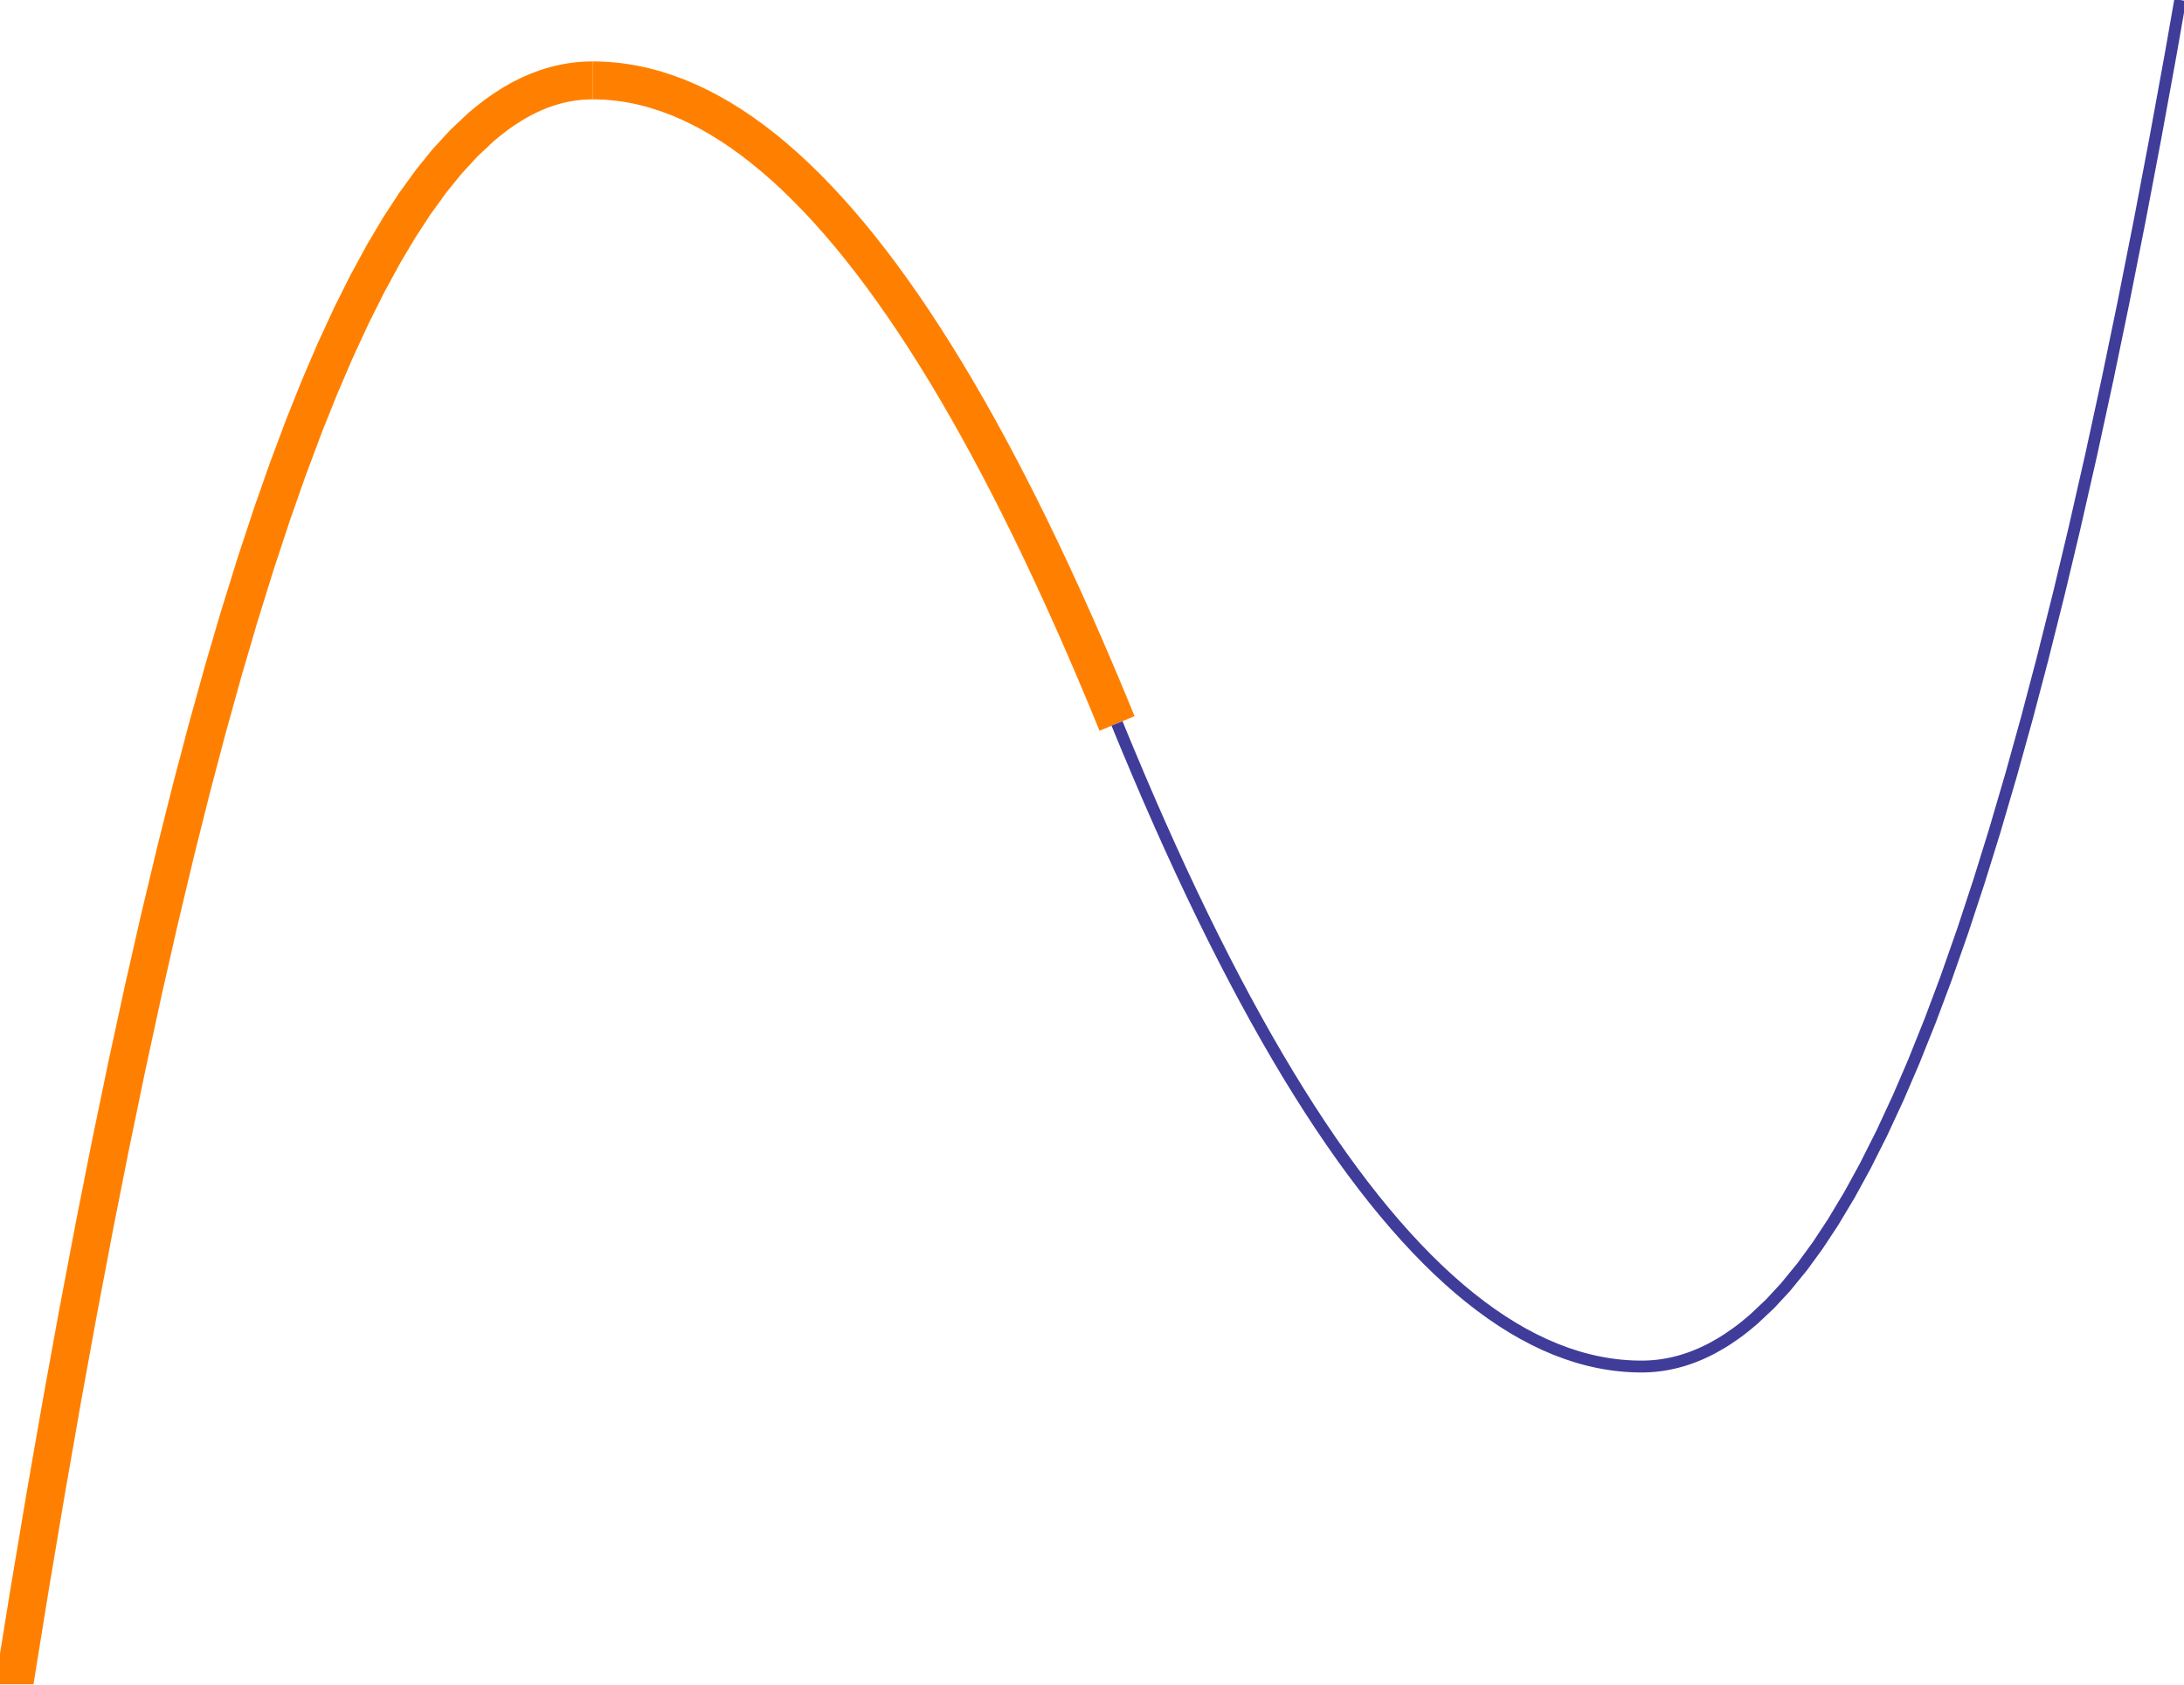
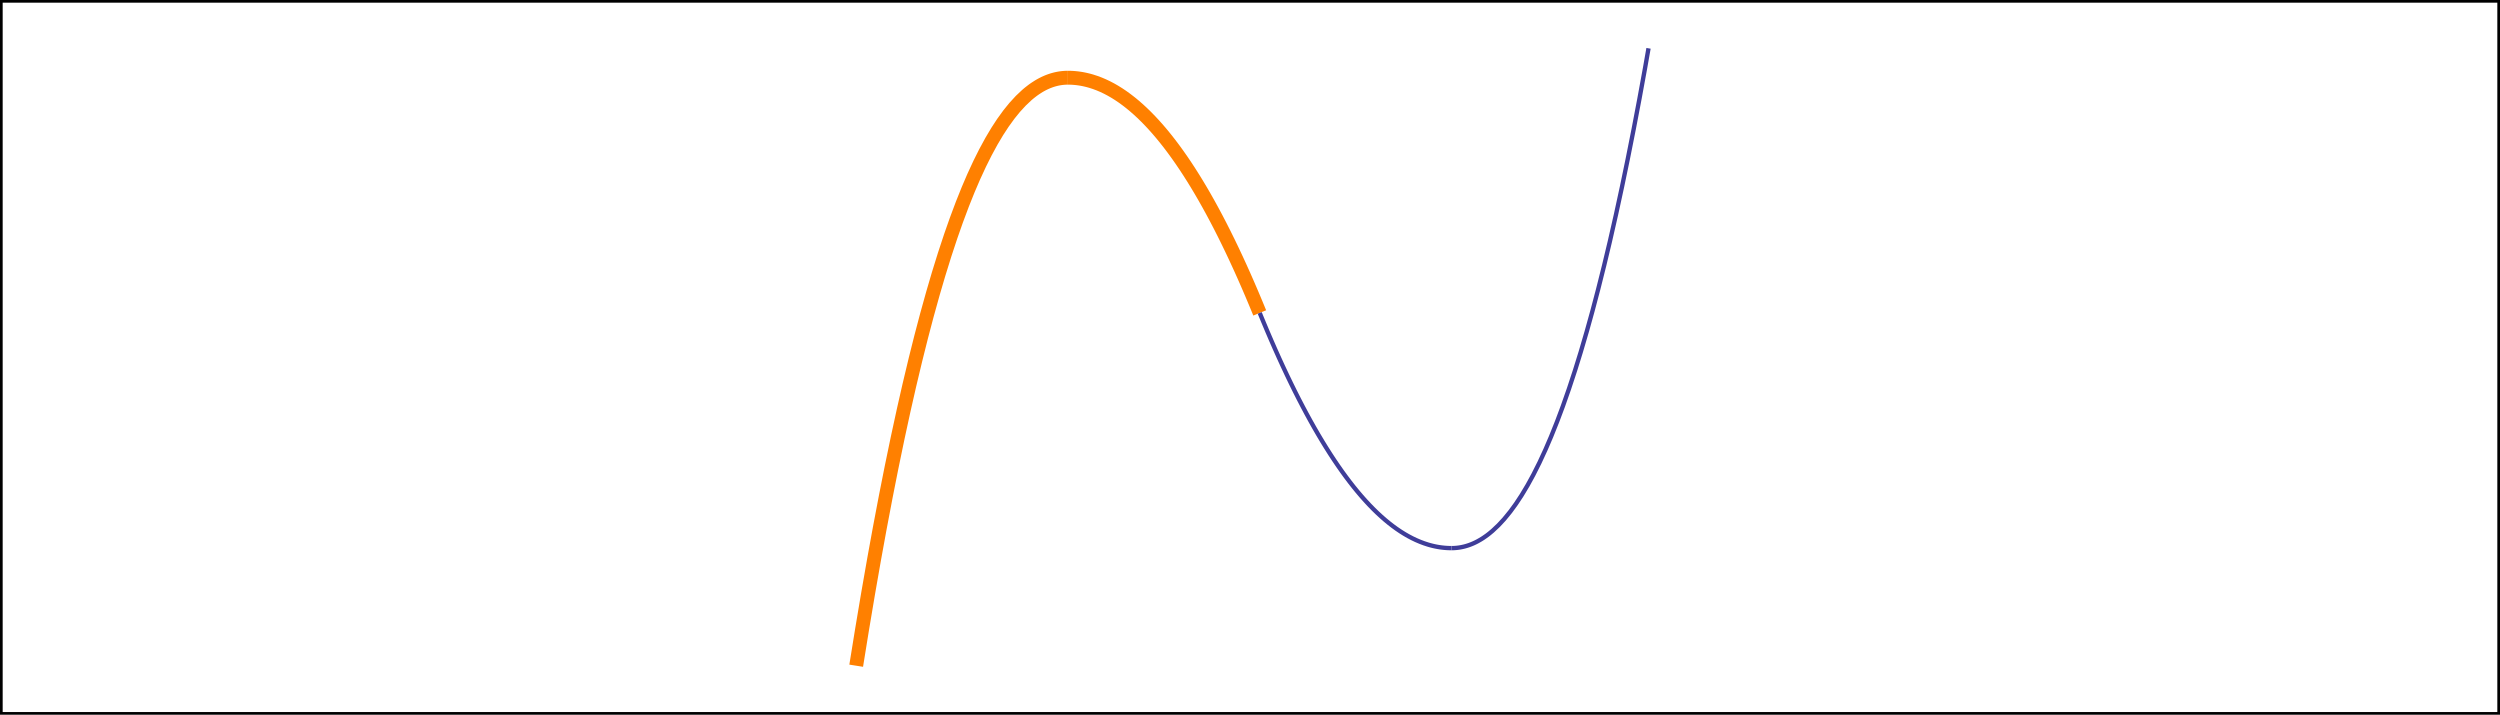
- <svg xmlns="http://www.w3.org/2000/svg" version="1.1" id="svg2" width="287.829" height="222">
-   <g transform="translate(-98.786,-5)" id="g4">
+ <svg xmlns="http://www.w3.org/2000/svg" version="1.1" id="svg2" width="467.984" height="133.79">
+   <g transform="translate(7.214,154)" id="g4">
    <g clip-path="url(#cp1)" id="g6">
      <clipPath id="cp1">
-         <polygon points="426,5 66,5 66,227 426,227 " id="polygon9" />
+         <polygon points="66,227 426,227 426,5 66,5 " id="polygon9" />
      </clipPath>
-       <polyline points="100.586,227.492 100.63,227.208 102.669,214.602 104.879,201.456 107.048,189.066 109.072,177.965 111.266,166.413 113.315,156.082 115.534,145.371 117.713,135.336 119.746,126.398 121.95,117.16 124.008,108.955 126.025,101.297 128.214,93.414 130.256,86.449 132.47,79.321 134.643,72.739 136.67,66.966 138.868,61.095 140.92,55.975 142.931,51.286 145.114,46.562 147.151,42.487 149.358,38.427 151.42,34.963 153.441,31.868 155.633,28.839 157.679,26.314 159.896,23.9 162.073,21.846 162.105,21.818 162.136,21.791 162.2,21.736 162.327,21.627 162.581,21.411 163.088,20.993 164.104,20.206 164.138,20.181 164.172,20.155 164.241,20.105 164.379,20.004 164.654,19.807 165.205,19.427 166.305,18.722 166.338,18.703 166.37,18.684 166.434,18.645 166.562,18.569 166.819,18.419 167.333,18.132 167.365,18.114 167.397,18.097 167.462,18.063 167.59,17.994 167.847,17.861 168.361,17.605 168.392,17.59 168.424,17.575 168.487,17.545 168.613,17.486 168.865,17.371 169.369,17.151 169.4,17.137 169.432,17.124 169.494,17.098 169.62,17.046 169.872,16.946 170.376,16.756 170.41,16.744 170.444,16.731 170.513,16.707 170.649,16.659 170.923,16.566 171.469,16.394 171.503,16.384 171.538,16.374 171.606,16.354 171.743,16.315 172.016,16.239 172.562,16.101 172.594,16.094 172.626,16.086 172.69,16.072 172.817,16.043 173.072,15.988 173.104,15.981 173.136,15.975 173.2,15.962 173.328,15.937 173.583,15.889 173.614,15.883 173.646,15.877 173.71,15.866 173.838,15.845 174.093,15.804 174.124,15.8 174.156,15.795 174.22,15.786 174.348,15.768 174.603,15.734 174.638,15.73 174.674,15.726 174.745,15.717 174.887,15.702 174.923,15.698 174.958,15.694 175.03,15.687 175.172,15.673 175.208,15.67 175.243,15.667 175.314,15.661 175.457,15.649 175.492,15.646 175.528,15.644 175.599,15.639 175.741,15.63 175.777,15.627 175.812,15.625 175.884,15.621 175.919,15.62 175.955,15.618 176.026,15.614 176.062,15.613 176.097,15.611 176.168,15.608 176.204,15.607 176.239,15.606 176.311,15.604 176.346,15.602 176.382,15.601 176.417,15.601 176.453,15.6 176.489,15.599 176.524,15.598 176.56,15.598 176.595,15.597 176.631,15.597 176.666,15.596 176.702,15.596 176.738,15.595 176.773,15.595 176.809,15.595 176.844,15.595 176.88,15.595 " id="polyline11" style="fill:none;stroke:#ff8000;stroke-width:5;stroke-opacity:1;stroke-miterlimit:4;stroke-dasharray:none" />
-       <polyline points="176.88,15.595 176.901,15.595 176.922,15.595 176.944,15.595 176.965,15.595 176.986,15.595 177.007,15.595 177.028,15.595 177.05,15.595 177.071,15.595 177.092,15.596 177.113,15.596 177.134,15.596 177.156,15.596 177.177,15.596 177.219,15.597 177.24,15.597 177.262,15.598 177.304,15.598 177.325,15.598 177.346,15.599 177.389,15.6 177.41,15.6 177.431,15.6 177.474,15.601 177.558,15.603 177.58,15.604 177.601,15.604 177.643,15.605 177.728,15.608 177.749,15.608 177.77,15.609 177.813,15.61 177.898,15.613 177.919,15.614 177.94,15.615 177.982,15.616 178.067,15.62 178.237,15.627 178.26,15.629 178.283,15.63 178.329,15.632 178.421,15.637 178.604,15.648 178.627,15.649 178.65,15.65 178.696,15.653 178.788,15.659 178.972,15.672 178.995,15.674 179.018,15.676 179.064,15.68 179.156,15.687 179.34,15.702 179.708,15.737 179.729,15.739 179.751,15.741 179.793,15.745 179.879,15.755 180.051,15.773 180.394,15.814 180.416,15.817 180.437,15.819 180.48,15.825 180.566,15.836 180.738,15.859 181.081,15.908 181.102,15.911 181.123,15.914 181.165,15.921 181.249,15.934 181.418,15.96 181.754,16.016 181.775,16.02 181.796,16.024 181.838,16.031 181.922,16.046 182.091,16.077 182.427,16.141 182.45,16.145 182.473,16.15 182.519,16.159 182.61,16.177 182.793,16.215 183.158,16.294 183.888,16.466 183.909,16.471 183.931,16.477 183.973,16.488 184.058,16.509 184.229,16.553 184.57,16.644 185.251,16.838 186.728,17.316 188.179,17.86 189.531,18.434 190.998,19.131 192.368,19.85 193.71,20.62 195.167,21.528 196.526,22.442 197.999,23.508 199.446,24.629 200.795,25.741 202.258,27.02 203.623,28.283 205.103,29.726 206.555,31.218 207.911,32.678 209.38,34.334 210.752,35.949 212.097,37.598 213.556,39.459 214.917,41.263 216.393,43.294 217.842,45.362 219.193,47.358 220.659,49.597 222.027,51.755 223.368,53.935 224.823,56.373 226.18,58.715 227.652,61.328 229.026,63.837 230.374,66.362 231.835,69.174 233.199,71.867 234.677,74.86 236.129,77.873 237.482,80.751 238.95,83.946 240.321,86.997 241.664,90.053 243.122,93.442 244.482,96.671 244.505,96.728 244.529,96.785 244.577,96.899 244.672,97.127 244.861,97.584 245.241,98.502 245.265,98.56 245.288,98.617 245.336,98.733 245.431,98.963 245.62,99.425 245.644,99.483 245.668,99.541 245.715,99.657 245.81,99.889 245.834,99.947 245.858,100.005 245.905,100.121 245.929,100.179 245.953,100.237 245.976,100.296 246,100.354 " id="polyline13" style="fill:none;stroke:#ff8000;stroke-width:5;stroke-opacity:1;stroke-miterlimit:4;stroke-dasharray:none" />
-       <polyline points="246,100.354 246.021,100.406 246.042,100.458 246.085,100.562 246.17,100.769 246.339,101.184 246.678,102.009 247.357,103.649 248.828,107.147 250.201,110.344 251.547,113.413 253.008,116.67 254.371,119.641 255.848,122.786 257.299,125.799 258.651,128.542 260.118,131.443 261.488,134.082 262.83,136.605 264.287,139.27 265.646,141.689 267.119,144.236 268.566,146.663 269.915,148.858 271.378,151.167 272.743,153.253 274.223,155.439 275.675,157.51 277.031,159.374 278.5,161.322 279.872,163.071 281.217,164.721 282.676,166.438 284.037,167.973 285.513,169.562 286.962,171.046 288.313,172.364 289.779,173.72 291.147,174.917 292.488,176.025 293.943,177.156 295.3,178.144 296.772,179.14 298.146,180.002 299.494,180.781 300.955,181.553 302.319,182.206 303.797,182.838 305.249,183.384 306.602,183.826 306.625,183.833 306.648,183.839 306.694,183.853 306.786,183.881 306.969,183.934 307.336,184.038 308.07,184.231 308.092,184.236 308.113,184.242 308.156,184.252 308.242,184.273 308.413,184.315 308.755,184.394 308.777,184.399 308.798,184.404 308.841,184.413 308.927,184.432 309.098,184.469 309.441,184.541 309.462,184.545 309.483,184.549 309.525,184.557 309.609,184.574 309.777,184.606 310.112,184.668 310.133,184.672 310.154,184.675 310.196,184.683 310.28,184.697 310.448,184.726 310.784,184.779 310.807,184.783 310.83,184.786 310.875,184.793 310.966,184.807 311.148,184.833 311.513,184.882 311.536,184.885 311.558,184.888 311.604,184.893 311.695,184.905 311.877,184.926 312.242,184.966 312.263,184.968 312.284,184.97 312.327,184.974 312.412,184.983 312.582,184.998 312.603,185 312.624,185.002 312.667,185.006 312.752,185.013 312.922,185.027 312.943,185.029 312.964,185.03 313.007,185.034 313.092,185.04 313.262,185.051 313.283,185.053 313.304,185.054 313.347,185.057 313.432,185.062 313.602,185.072 313.625,185.073 313.649,185.074 313.697,185.077 313.792,185.081 313.815,185.083 313.839,185.084 313.886,185.086 313.981,185.09 314.005,185.091 314.029,185.092 314.076,185.093 314.171,185.097 314.195,185.098 314.219,185.098 314.266,185.1 314.361,185.103 314.385,185.103 314.408,185.104 314.456,185.105 314.479,185.105 314.503,185.106 314.551,185.107 314.574,185.107 314.598,185.108 314.646,185.109 314.669,185.109 314.693,185.11 314.74,185.11 314.764,185.111 314.788,185.111 314.812,185.111 314.835,185.111 314.859,185.112 314.883,185.112 314.906,185.112 314.93,185.112 314.954,185.112 314.978,185.112 315.001,185.113 315.025,185.113 315.049,185.113 315.073,185.113 315.096,185.113 315.12,185.113 " id="polyline15" style="fill:none;stroke:#3f3d99;stroke-width:1.562;stroke-opacity:1;stroke-miterlimit:4;stroke-dasharray:none" />
-       <polyline points="315.12,185.113 315.152,185.113 315.184,185.113 315.215,185.113 315.247,185.112 315.279,185.112 315.311,185.112 315.343,185.111 315.374,185.111 315.406,185.111 315.438,185.11 315.47,185.11 315.502,185.109 315.533,185.108 315.565,185.107 315.629,185.106 315.661,185.105 315.692,185.104 315.756,185.102 315.788,185.101 315.82,185.1 315.883,185.097 315.915,185.096 315.947,185.095 316.01,185.092 316.138,185.085 316.169,185.083 316.201,185.081 316.265,185.078 316.392,185.069 316.424,185.067 316.456,185.065 316.519,185.06 316.646,185.05 316.678,185.048 316.71,185.045 316.774,185.039 316.901,185.028 317.155,185.001 317.19,184.998 317.224,184.994 317.293,184.986 317.431,184.969 317.707,184.932 317.741,184.928 317.776,184.923 317.845,184.913 317.982,184.892 318.258,184.847 318.293,184.841 318.327,184.835 318.396,184.823 318.534,184.797 318.81,184.744 319.361,184.624 319.394,184.617 319.426,184.609 319.49,184.594 319.619,184.562 319.876,184.497 320.391,184.354 320.424,184.345 320.456,184.336 320.52,184.317 320.649,184.278 320.906,184.197 321.421,184.024 321.453,184.013 321.485,184.002 321.548,183.979 321.674,183.934 321.926,183.839 322.431,183.64 322.463,183.627 322.494,183.614 322.558,183.588 322.684,183.535 322.936,183.426 323.441,183.196 323.475,183.18 323.51,183.164 323.578,183.131 323.715,183.065 323.989,182.93 324.537,182.646 325.632,182.023 325.664,182.004 325.696,181.984 325.76,181.946 325.888,181.867 326.143,181.707 326.654,181.375 327.677,180.663 327.711,180.638 327.746,180.612 327.815,180.561 327.954,180.459 328.231,180.249 328.785,179.816 329.892,178.892 332.068,176.844 334.097,174.652 336.297,171.959 338.352,169.141 340.365,166.088 342.55,162.441 344.589,158.718 346.799,154.327 348.968,149.647 350.992,144.946 353.186,139.473 355.235,134.006 357.454,127.684 359.633,121.065 361.666,114.517 363.87,107.001 365.928,99.585 367.945,91.936 370.134,83.205 372.176,74.645 374.39,64.909 376.563,54.88 378.59,45.097 380.788,34.015 382.84,23.217 384.851,12.201 386.115,5 " id="polyline17" style="fill:none;stroke:#3f3d99;stroke-width:1.562;stroke-opacity:1;stroke-miterlimit:4;stroke-dasharray:none" />
    </g>
+     <g id="g1" transform="matrix(0.5194463,0,0,0.5194463,100.8123,-147.5528)">
+       <polyline points="100.586,227.492 100.63,227.208 102.669,214.602 104.879,201.456 107.048,189.066 109.072,177.965 111.266,166.413 113.315,156.082 115.534,145.371 117.713,135.336 119.746,126.398 121.95,117.16 124.008,108.955 126.025,101.297 128.214,93.414 130.256,86.449 132.47,79.321 134.643,72.739 136.67,66.966 138.868,61.095 140.92,55.975 142.931,51.286 145.114,46.562 147.151,42.487 149.358,38.427 151.42,34.963 153.441,31.868 155.633,28.839 157.679,26.314 159.896,23.9 162.073,21.846 162.105,21.818 162.136,21.791 162.2,21.736 162.327,21.627 162.581,21.411 163.088,20.993 164.104,20.206 164.138,20.181 164.172,20.155 164.241,20.105 164.379,20.004 164.654,19.807 165.205,19.427 166.305,18.722 166.338,18.703 166.37,18.684 166.434,18.645 166.562,18.569 166.819,18.419 167.333,18.132 167.365,18.114 167.397,18.097 167.462,18.063 167.59,17.994 167.847,17.861 168.361,17.605 168.392,17.59 168.424,17.575 168.487,17.545 168.613,17.486 168.865,17.371 169.369,17.151 169.4,17.137 169.432,17.124 169.494,17.098 169.62,17.046 169.872,16.946 170.376,16.756 170.41,16.744 170.444,16.731 170.513,16.707 170.649,16.659 170.923,16.566 171.469,16.394 171.503,16.384 171.538,16.374 171.606,16.354 171.743,16.315 172.016,16.239 172.562,16.101 172.594,16.094 172.626,16.086 172.69,16.072 172.817,16.043 173.072,15.988 173.104,15.981 173.136,15.975 173.2,15.962 173.328,15.937 173.583,15.889 173.614,15.883 173.646,15.877 173.71,15.866 173.838,15.845 174.093,15.804 174.124,15.8 174.156,15.795 174.22,15.786 174.348,15.768 174.603,15.734 174.638,15.73 174.674,15.726 174.745,15.717 174.887,15.702 174.923,15.698 174.958,15.694 175.03,15.687 175.172,15.673 175.208,15.67 175.243,15.667 175.314,15.661 175.457,15.649 175.492,15.646 175.528,15.644 175.599,15.639 175.741,15.63 175.777,15.627 175.812,15.625 175.884,15.621 175.919,15.62 175.955,15.618 176.026,15.614 176.062,15.613 176.097,15.611 176.168,15.608 176.204,15.607 176.239,15.606 176.311,15.604 176.346,15.602 176.382,15.601 176.417,15.601 176.453,15.6 176.489,15.599 176.524,15.598 176.56,15.598 176.595,15.597 176.631,15.597 176.666,15.596 176.702,15.596 176.738,15.595 176.773,15.595 176.809,15.595 176.844,15.595 176.88,15.595 " id="polyline11" style="fill:none;stroke:#ff8000;stroke-width:5;stroke-miterlimit:4;stroke-dasharray:none;stroke-opacity:1" />
+       <polyline points="176.88,15.595 176.901,15.595 176.922,15.595 176.944,15.595 176.965,15.595 176.986,15.595 177.007,15.595 177.028,15.595 177.05,15.595 177.071,15.595 177.092,15.596 177.113,15.596 177.134,15.596 177.156,15.596 177.177,15.596 177.219,15.597 177.24,15.597 177.262,15.598 177.304,15.598 177.325,15.598 177.346,15.599 177.389,15.6 177.41,15.6 177.431,15.6 177.474,15.601 177.558,15.603 177.58,15.604 177.601,15.604 177.643,15.605 177.728,15.608 177.749,15.608 177.77,15.609 177.813,15.61 177.898,15.613 177.919,15.614 177.94,15.615 177.982,15.616 178.067,15.62 178.237,15.627 178.26,15.629 178.283,15.63 178.329,15.632 178.421,15.637 178.604,15.648 178.627,15.649 178.65,15.65 178.696,15.653 178.788,15.659 178.972,15.672 178.995,15.674 179.018,15.676 179.064,15.68 179.156,15.687 179.34,15.702 179.708,15.737 179.729,15.739 179.751,15.741 179.793,15.745 179.879,15.755 180.051,15.773 180.394,15.814 180.416,15.817 180.437,15.819 180.48,15.825 180.566,15.836 180.738,15.859 181.081,15.908 181.102,15.911 181.123,15.914 181.165,15.921 181.249,15.934 181.418,15.96 181.754,16.016 181.775,16.02 181.796,16.024 181.838,16.031 181.922,16.046 182.091,16.077 182.427,16.141 182.45,16.145 182.473,16.15 182.519,16.159 182.61,16.177 182.793,16.215 183.158,16.294 183.888,16.466 183.909,16.471 183.931,16.477 183.973,16.488 184.058,16.509 184.229,16.553 184.57,16.644 185.251,16.838 186.728,17.316 188.179,17.86 189.531,18.434 190.998,19.131 192.368,19.85 193.71,20.62 195.167,21.528 196.526,22.442 197.999,23.508 199.446,24.629 200.795,25.741 202.258,27.02 203.623,28.283 205.103,29.726 206.555,31.218 207.911,32.678 209.38,34.334 210.752,35.949 212.097,37.598 213.556,39.459 214.917,41.263 216.393,43.294 217.842,45.362 219.193,47.358 220.659,49.597 222.027,51.755 223.368,53.935 224.823,56.373 226.18,58.715 227.652,61.328 229.026,63.837 230.374,66.362 231.835,69.174 233.199,71.867 234.677,74.86 236.129,77.873 237.482,80.751 238.95,83.946 240.321,86.997 241.664,90.053 243.122,93.442 244.482,96.671 244.505,96.728 244.529,96.785 244.577,96.899 244.672,97.127 244.861,97.584 245.241,98.502 245.265,98.56 245.288,98.617 245.336,98.733 245.431,98.963 245.62,99.425 245.644,99.483 245.668,99.541 245.715,99.657 245.81,99.889 245.834,99.947 245.858,100.005 245.905,100.121 245.929,100.179 245.953,100.237 245.976,100.296 246,100.354 " id="polyline13" style="fill:none;stroke:#ff8000;stroke-width:5;stroke-miterlimit:4;stroke-dasharray:none;stroke-opacity:1" />
+       <polyline points="246,100.354 246.021,100.406 246.042,100.458 246.085,100.562 246.17,100.769 246.339,101.184 246.678,102.009 247.357,103.649 248.828,107.147 250.201,110.344 251.547,113.413 253.008,116.67 254.371,119.641 255.848,122.786 257.299,125.799 258.651,128.542 260.118,131.443 261.488,134.082 262.83,136.605 264.287,139.27 265.646,141.689 267.119,144.236 268.566,146.663 269.915,148.858 271.378,151.167 272.743,153.253 274.223,155.439 275.675,157.51 277.031,159.374 278.5,161.322 279.872,163.071 281.217,164.721 282.676,166.438 284.037,167.973 285.513,169.562 286.962,171.046 288.313,172.364 289.779,173.72 291.147,174.917 292.488,176.025 293.943,177.156 295.3,178.144 296.772,179.14 298.146,180.002 299.494,180.781 300.955,181.553 302.319,182.206 303.797,182.838 305.249,183.384 306.602,183.826 306.625,183.833 306.648,183.839 306.694,183.853 306.786,183.881 306.969,183.934 307.336,184.038 308.07,184.231 308.092,184.236 308.113,184.242 308.156,184.252 308.242,184.273 308.413,184.315 308.755,184.394 308.777,184.399 308.798,184.404 308.841,184.413 308.927,184.432 309.098,184.469 309.441,184.541 309.462,184.545 309.483,184.549 309.525,184.557 309.609,184.574 309.777,184.606 310.112,184.668 310.133,184.672 310.154,184.675 310.196,184.683 310.28,184.697 310.448,184.726 310.784,184.779 310.807,184.783 310.83,184.786 310.875,184.793 310.966,184.807 311.148,184.833 311.513,184.882 311.536,184.885 311.558,184.888 311.604,184.893 311.695,184.905 311.877,184.926 312.242,184.966 312.263,184.968 312.284,184.97 312.327,184.974 312.412,184.983 312.582,184.998 312.603,185 312.624,185.002 312.667,185.006 312.752,185.013 312.922,185.027 312.943,185.029 312.964,185.03 313.007,185.034 313.092,185.04 313.262,185.051 313.283,185.053 313.304,185.054 313.347,185.057 313.432,185.062 313.602,185.072 313.625,185.073 313.649,185.074 313.697,185.077 313.792,185.081 313.815,185.083 313.839,185.084 313.886,185.086 313.981,185.09 314.005,185.091 314.029,185.092 314.076,185.093 314.171,185.097 314.195,185.098 314.219,185.098 314.266,185.1 314.361,185.103 314.385,185.103 314.408,185.104 314.456,185.105 314.479,185.105 314.503,185.106 314.551,185.107 314.574,185.107 314.598,185.108 314.646,185.109 314.669,185.109 314.693,185.11 314.74,185.11 314.764,185.111 314.788,185.111 314.812,185.111 314.835,185.111 314.859,185.112 314.883,185.112 314.906,185.112 314.93,185.112 314.954,185.112 314.978,185.112 315.001,185.113 315.025,185.113 315.049,185.113 315.073,185.113 315.096,185.113 315.12,185.113 " id="polyline15" style="fill:none;stroke:#3f3d99;stroke-width:1.562;stroke-miterlimit:4;stroke-dasharray:none;stroke-opacity:1" />
+       <polyline points="315.12,185.113 315.152,185.113 315.184,185.113 315.215,185.113 315.247,185.112 315.279,185.112 315.311,185.112 315.343,185.111 315.374,185.111 315.406,185.111 315.438,185.11 315.47,185.11 315.502,185.109 315.533,185.108 315.565,185.107 315.629,185.106 315.661,185.105 315.692,185.104 315.756,185.102 315.788,185.101 315.82,185.1 315.883,185.097 315.915,185.096 315.947,185.095 316.01,185.092 316.138,185.085 316.169,185.083 316.201,185.081 316.265,185.078 316.392,185.069 316.424,185.067 316.456,185.065 316.519,185.06 316.646,185.05 316.678,185.048 316.71,185.045 316.774,185.039 316.901,185.028 317.155,185.001 317.19,184.998 317.224,184.994 317.293,184.986 317.431,184.969 317.707,184.932 317.741,184.928 317.776,184.923 317.845,184.913 317.982,184.892 318.258,184.847 318.293,184.841 318.327,184.835 318.396,184.823 318.534,184.797 318.81,184.744 319.361,184.624 319.394,184.617 319.426,184.609 319.49,184.594 319.619,184.562 319.876,184.497 320.391,184.354 320.424,184.345 320.456,184.336 320.52,184.317 320.649,184.278 320.906,184.197 321.421,184.024 321.453,184.013 321.485,184.002 321.548,183.979 321.674,183.934 321.926,183.839 322.431,183.64 322.463,183.627 322.494,183.614 322.558,183.588 322.684,183.535 322.936,183.426 323.441,183.196 323.475,183.18 323.51,183.164 323.578,183.131 323.715,183.065 323.989,182.93 324.537,182.646 325.632,182.023 325.664,182.004 325.696,181.984 325.76,181.946 325.888,181.867 326.143,181.707 326.654,181.375 327.677,180.663 327.711,180.638 327.746,180.612 327.815,180.561 327.954,180.459 328.231,180.249 328.785,179.816 329.892,178.892 332.068,176.844 334.097,174.652 336.297,171.959 338.352,169.141 340.365,166.088 342.55,162.441 344.589,158.718 346.799,154.327 348.968,149.647 350.992,144.946 353.186,139.473 355.235,134.006 357.454,127.684 359.633,121.065 361.666,114.517 363.87,107.001 365.928,99.585 367.945,91.936 370.134,83.205 372.176,74.645 374.39,64.909 376.563,54.88 378.59,45.097 380.788,34.015 382.84,23.217 384.851,12.201 386.115,5 " id="polyline17" style="fill:none;stroke:#3f3d99;stroke-width:1.562;stroke-miterlimit:4;stroke-dasharray:none;stroke-opacity:1" />
+     </g>
+     <rect style="font-variation-settings:normal;vector-effect:none;fill:none;fill-opacity:1;fill-rule:evenodd;stroke:#000000;stroke-width:0.5;stroke-linecap:butt;stroke-linejoin:miter;stroke-miterlimit:4;stroke-dasharray:none;stroke-dashoffset:0;stroke-opacity:1;-inkscape-stroke:none;stop-color:#000000" id="rect1" width="467.484" height="133.29" x="-6.964" y="-153.75" />
  </g>
  <defs id="defs19" />
</svg>
